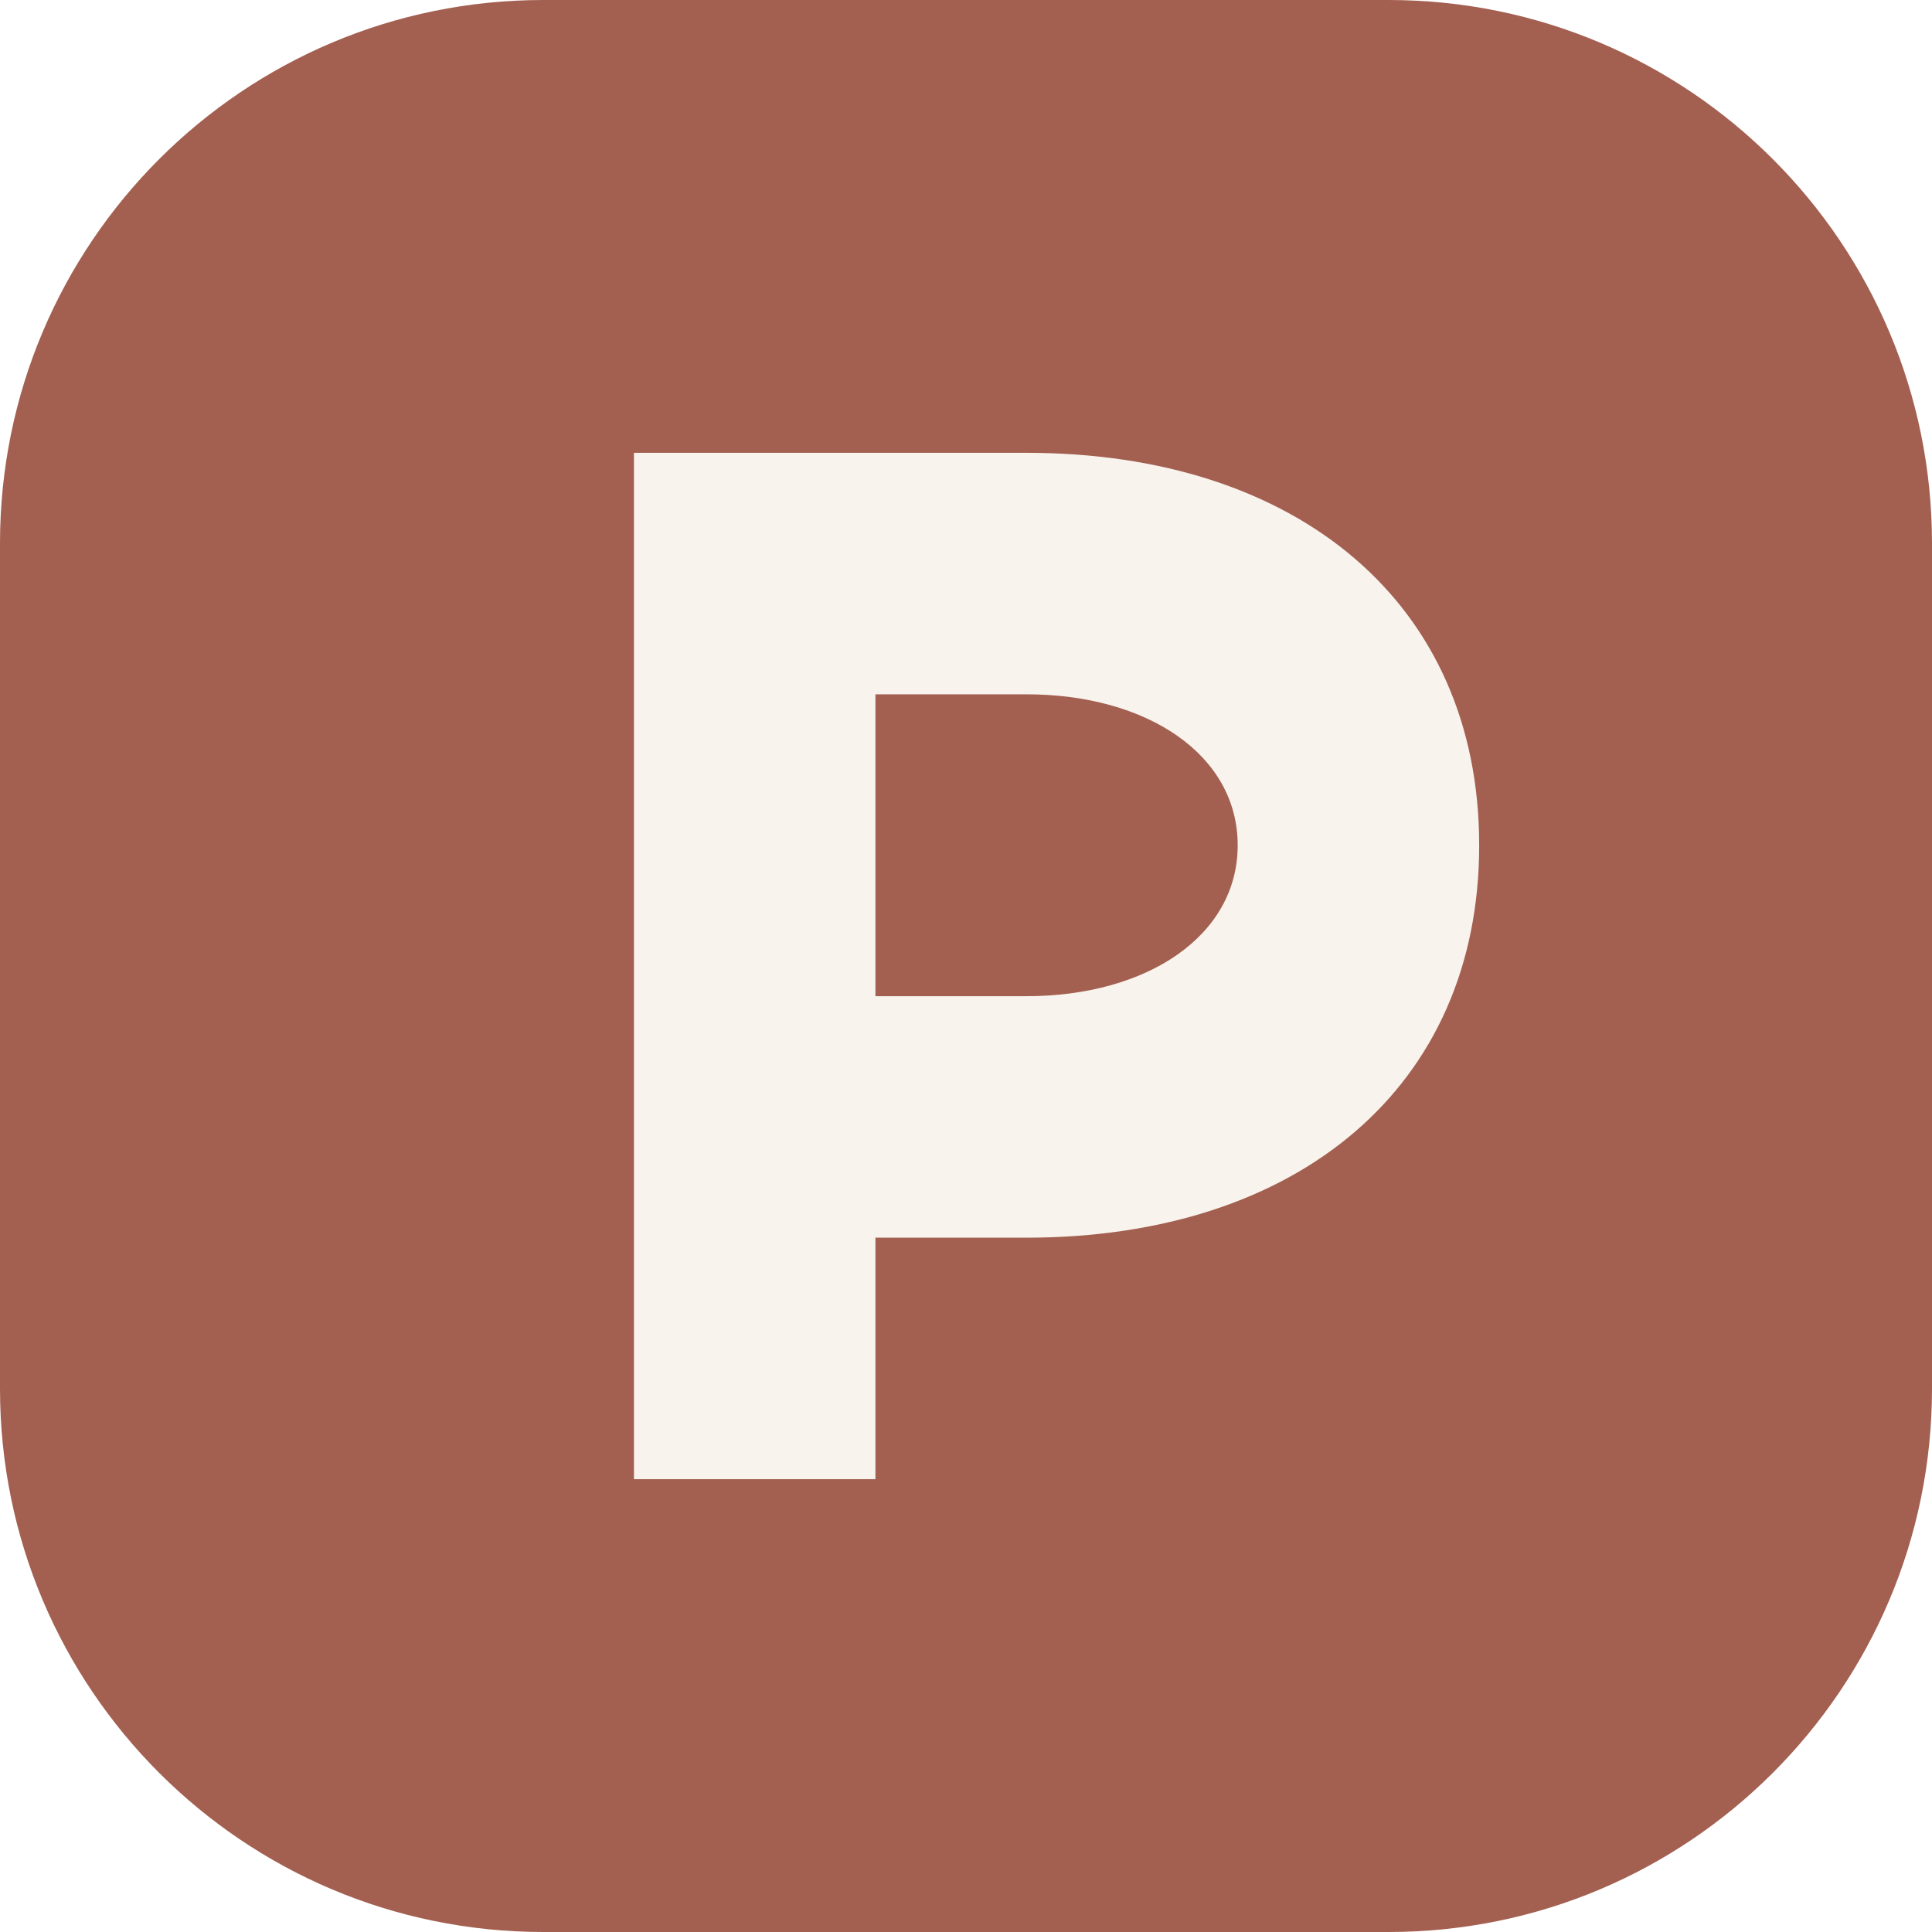
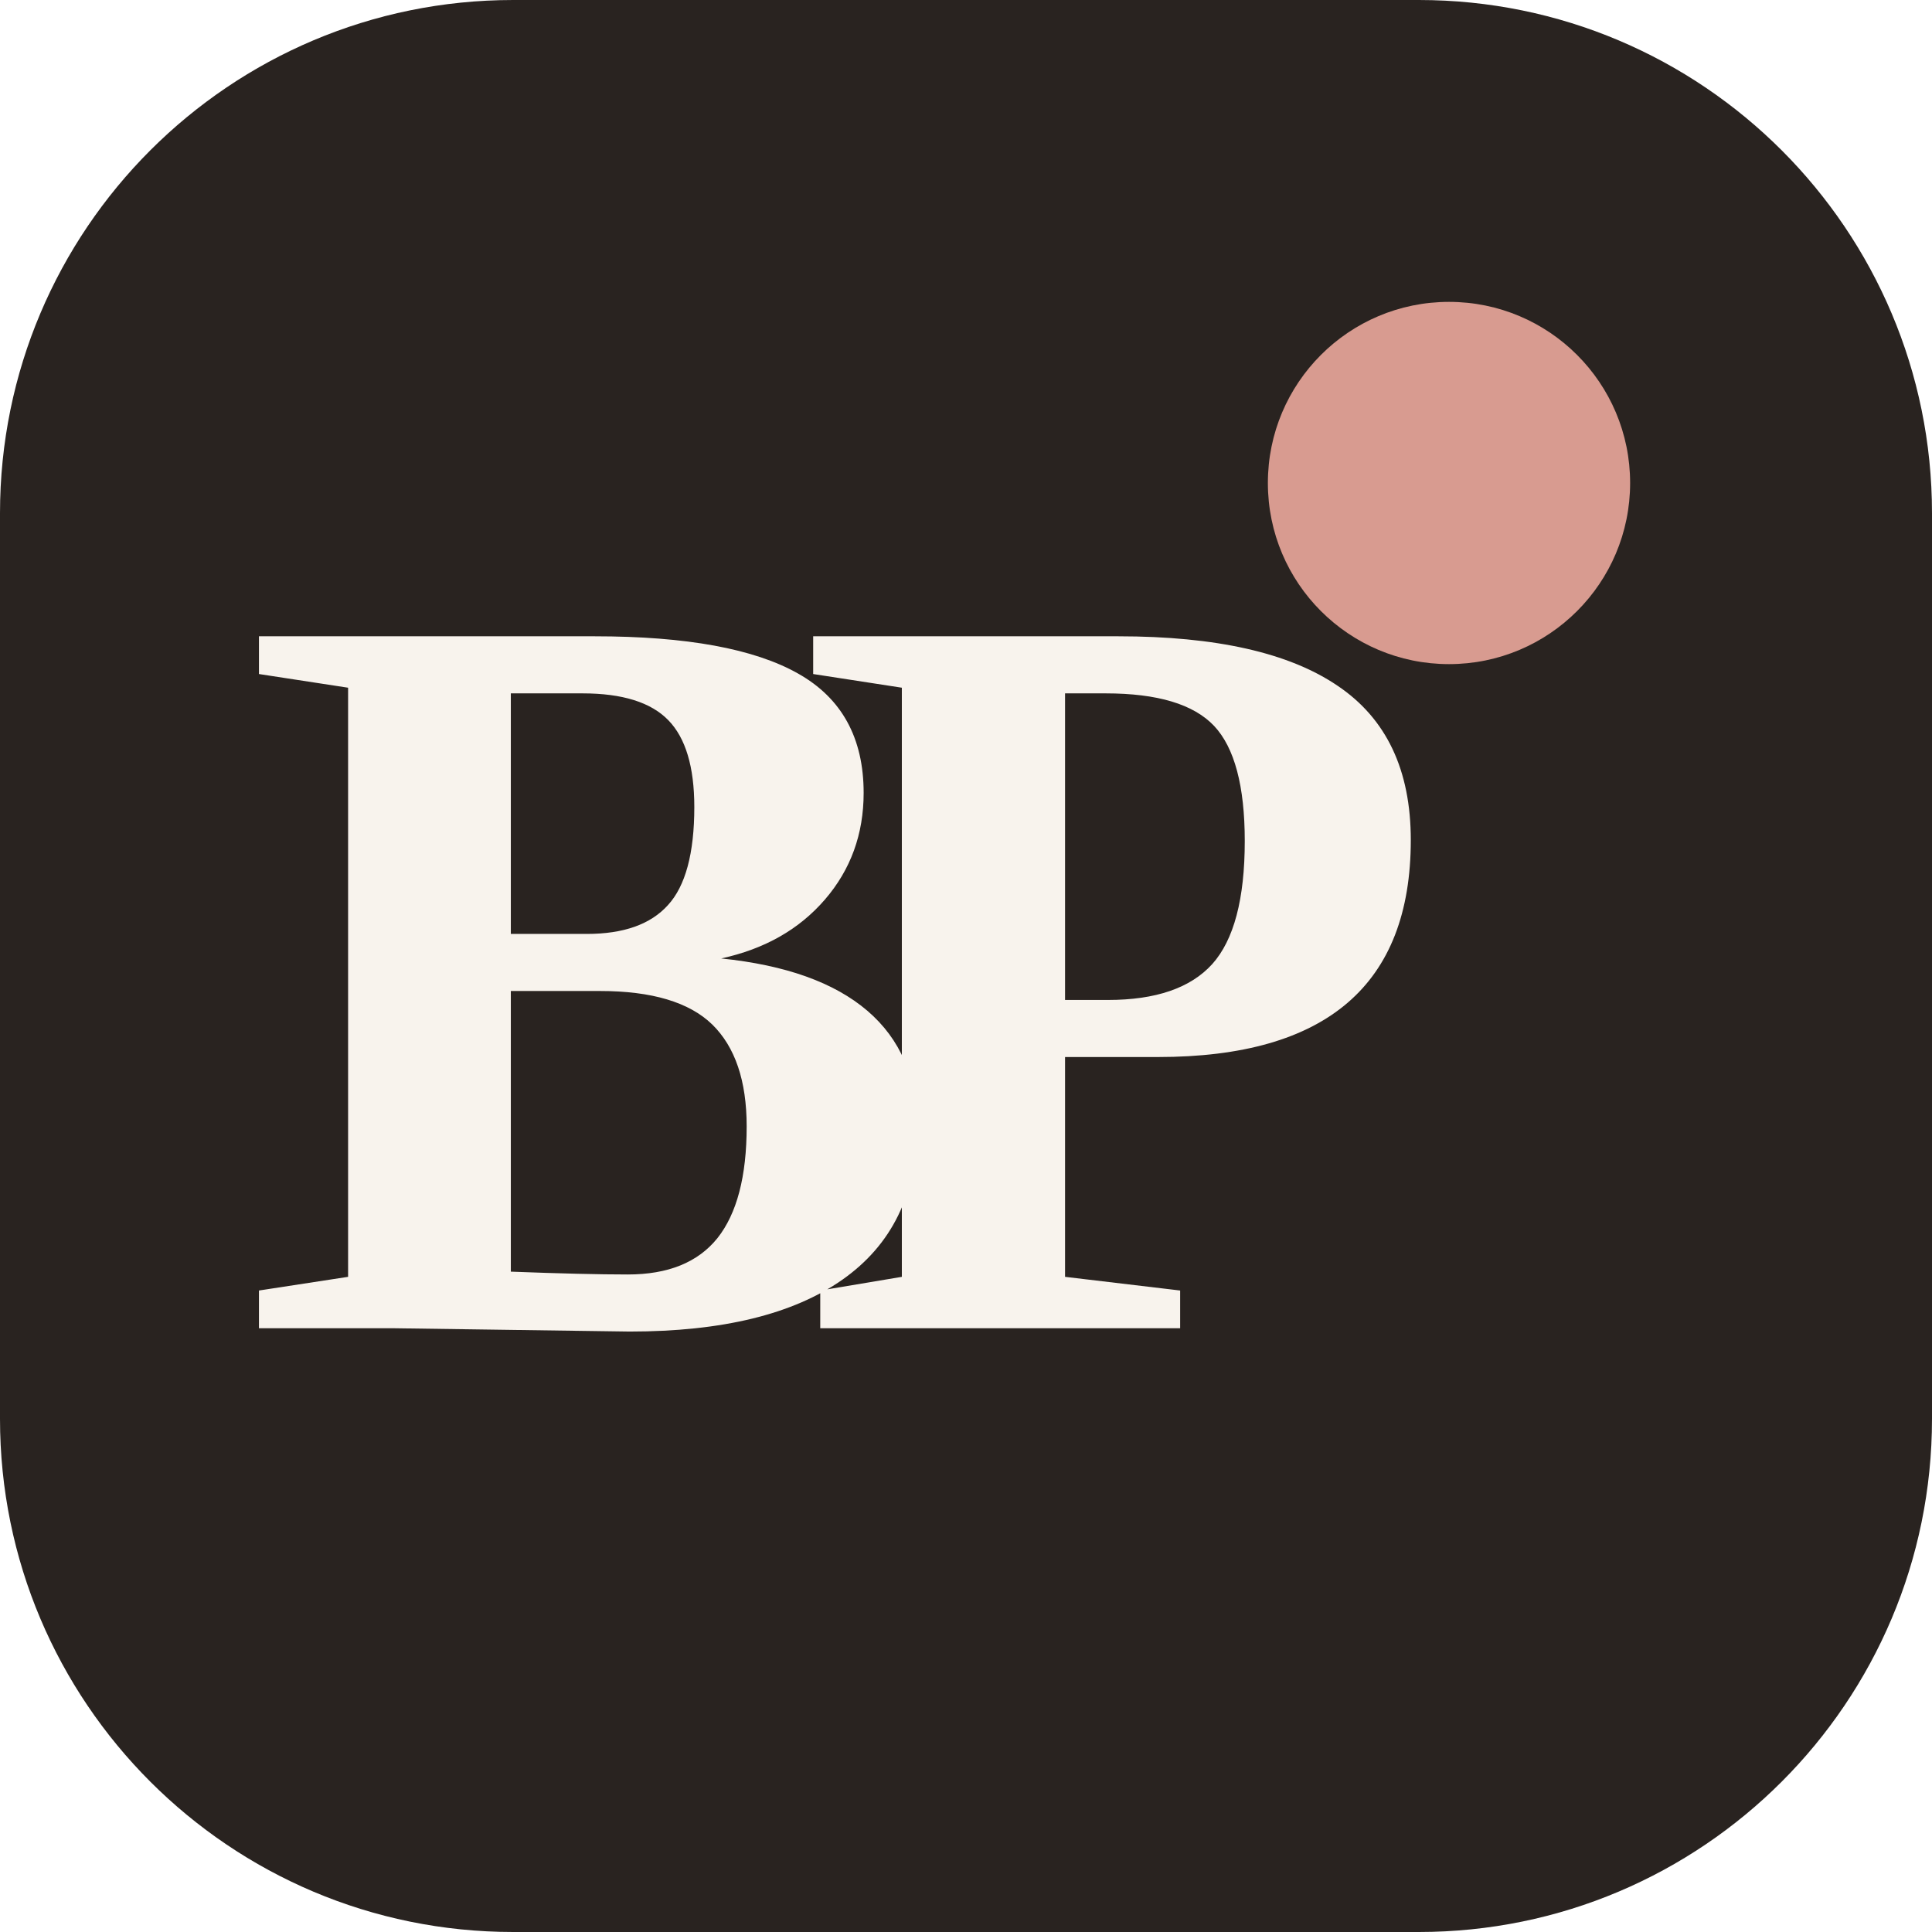
- <svg xmlns="http://www.w3.org/2000/svg" viewBox="0 0 64 64">
-   <rect width="64" height="64" rx="18" fill="#a35f50" />
-   <path d="M21 49V15h13c9 0 15 5 15 13s-6 13-15 13h-5v8zm8-16h5c4 0 7-2 7-5s-3-5-7-5h-5z" fill="#f8f3ed" />
+ <svg xmlns="http://www.w3.org/2000/svg" viewBox="0 0 64 64" role="img" aria-label="Logotipo do Blog da Priscila">
+   <rect width="64" height="64" rx="17" fill="#292320" />
+   <circle cx="48" cy="16" r="6" fill="#d89b90" />
+   <text x="8" y="44" fill="#f8f3ed" font-family="Georgia, 'Times New Roman', serif" font-size="35" font-weight="700" letter-spacing="-5">BP</text>
</svg>
